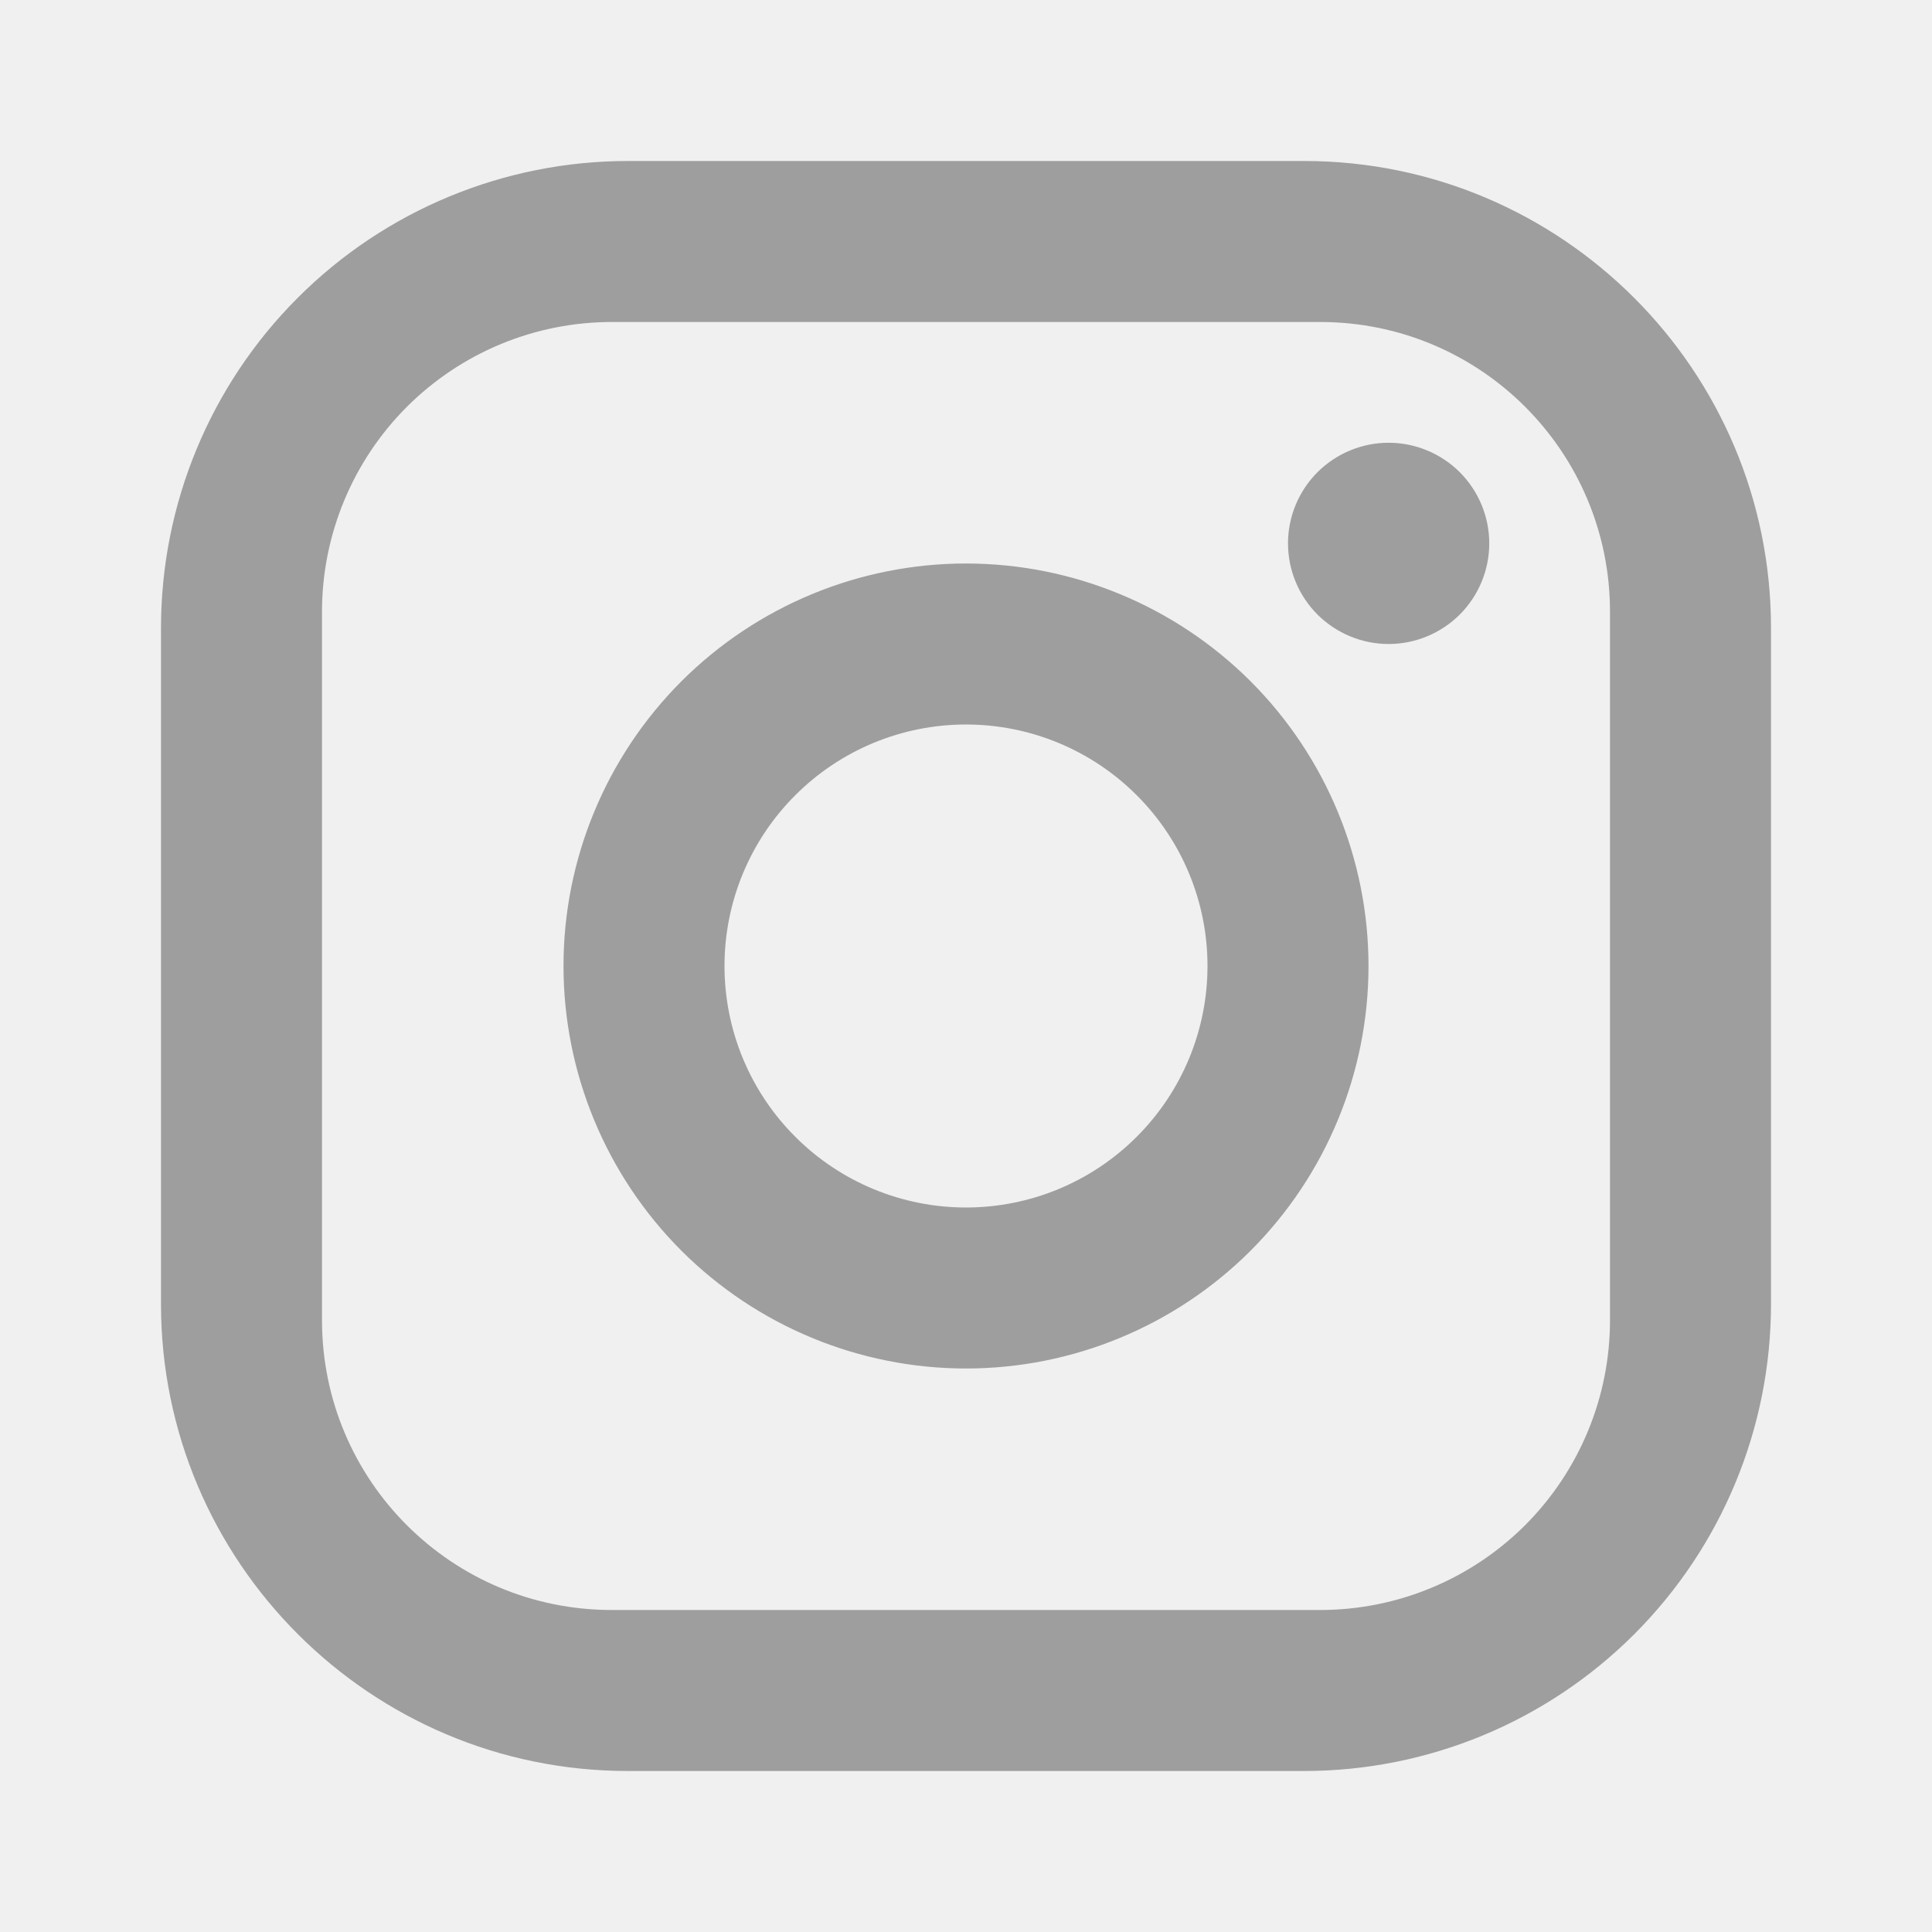
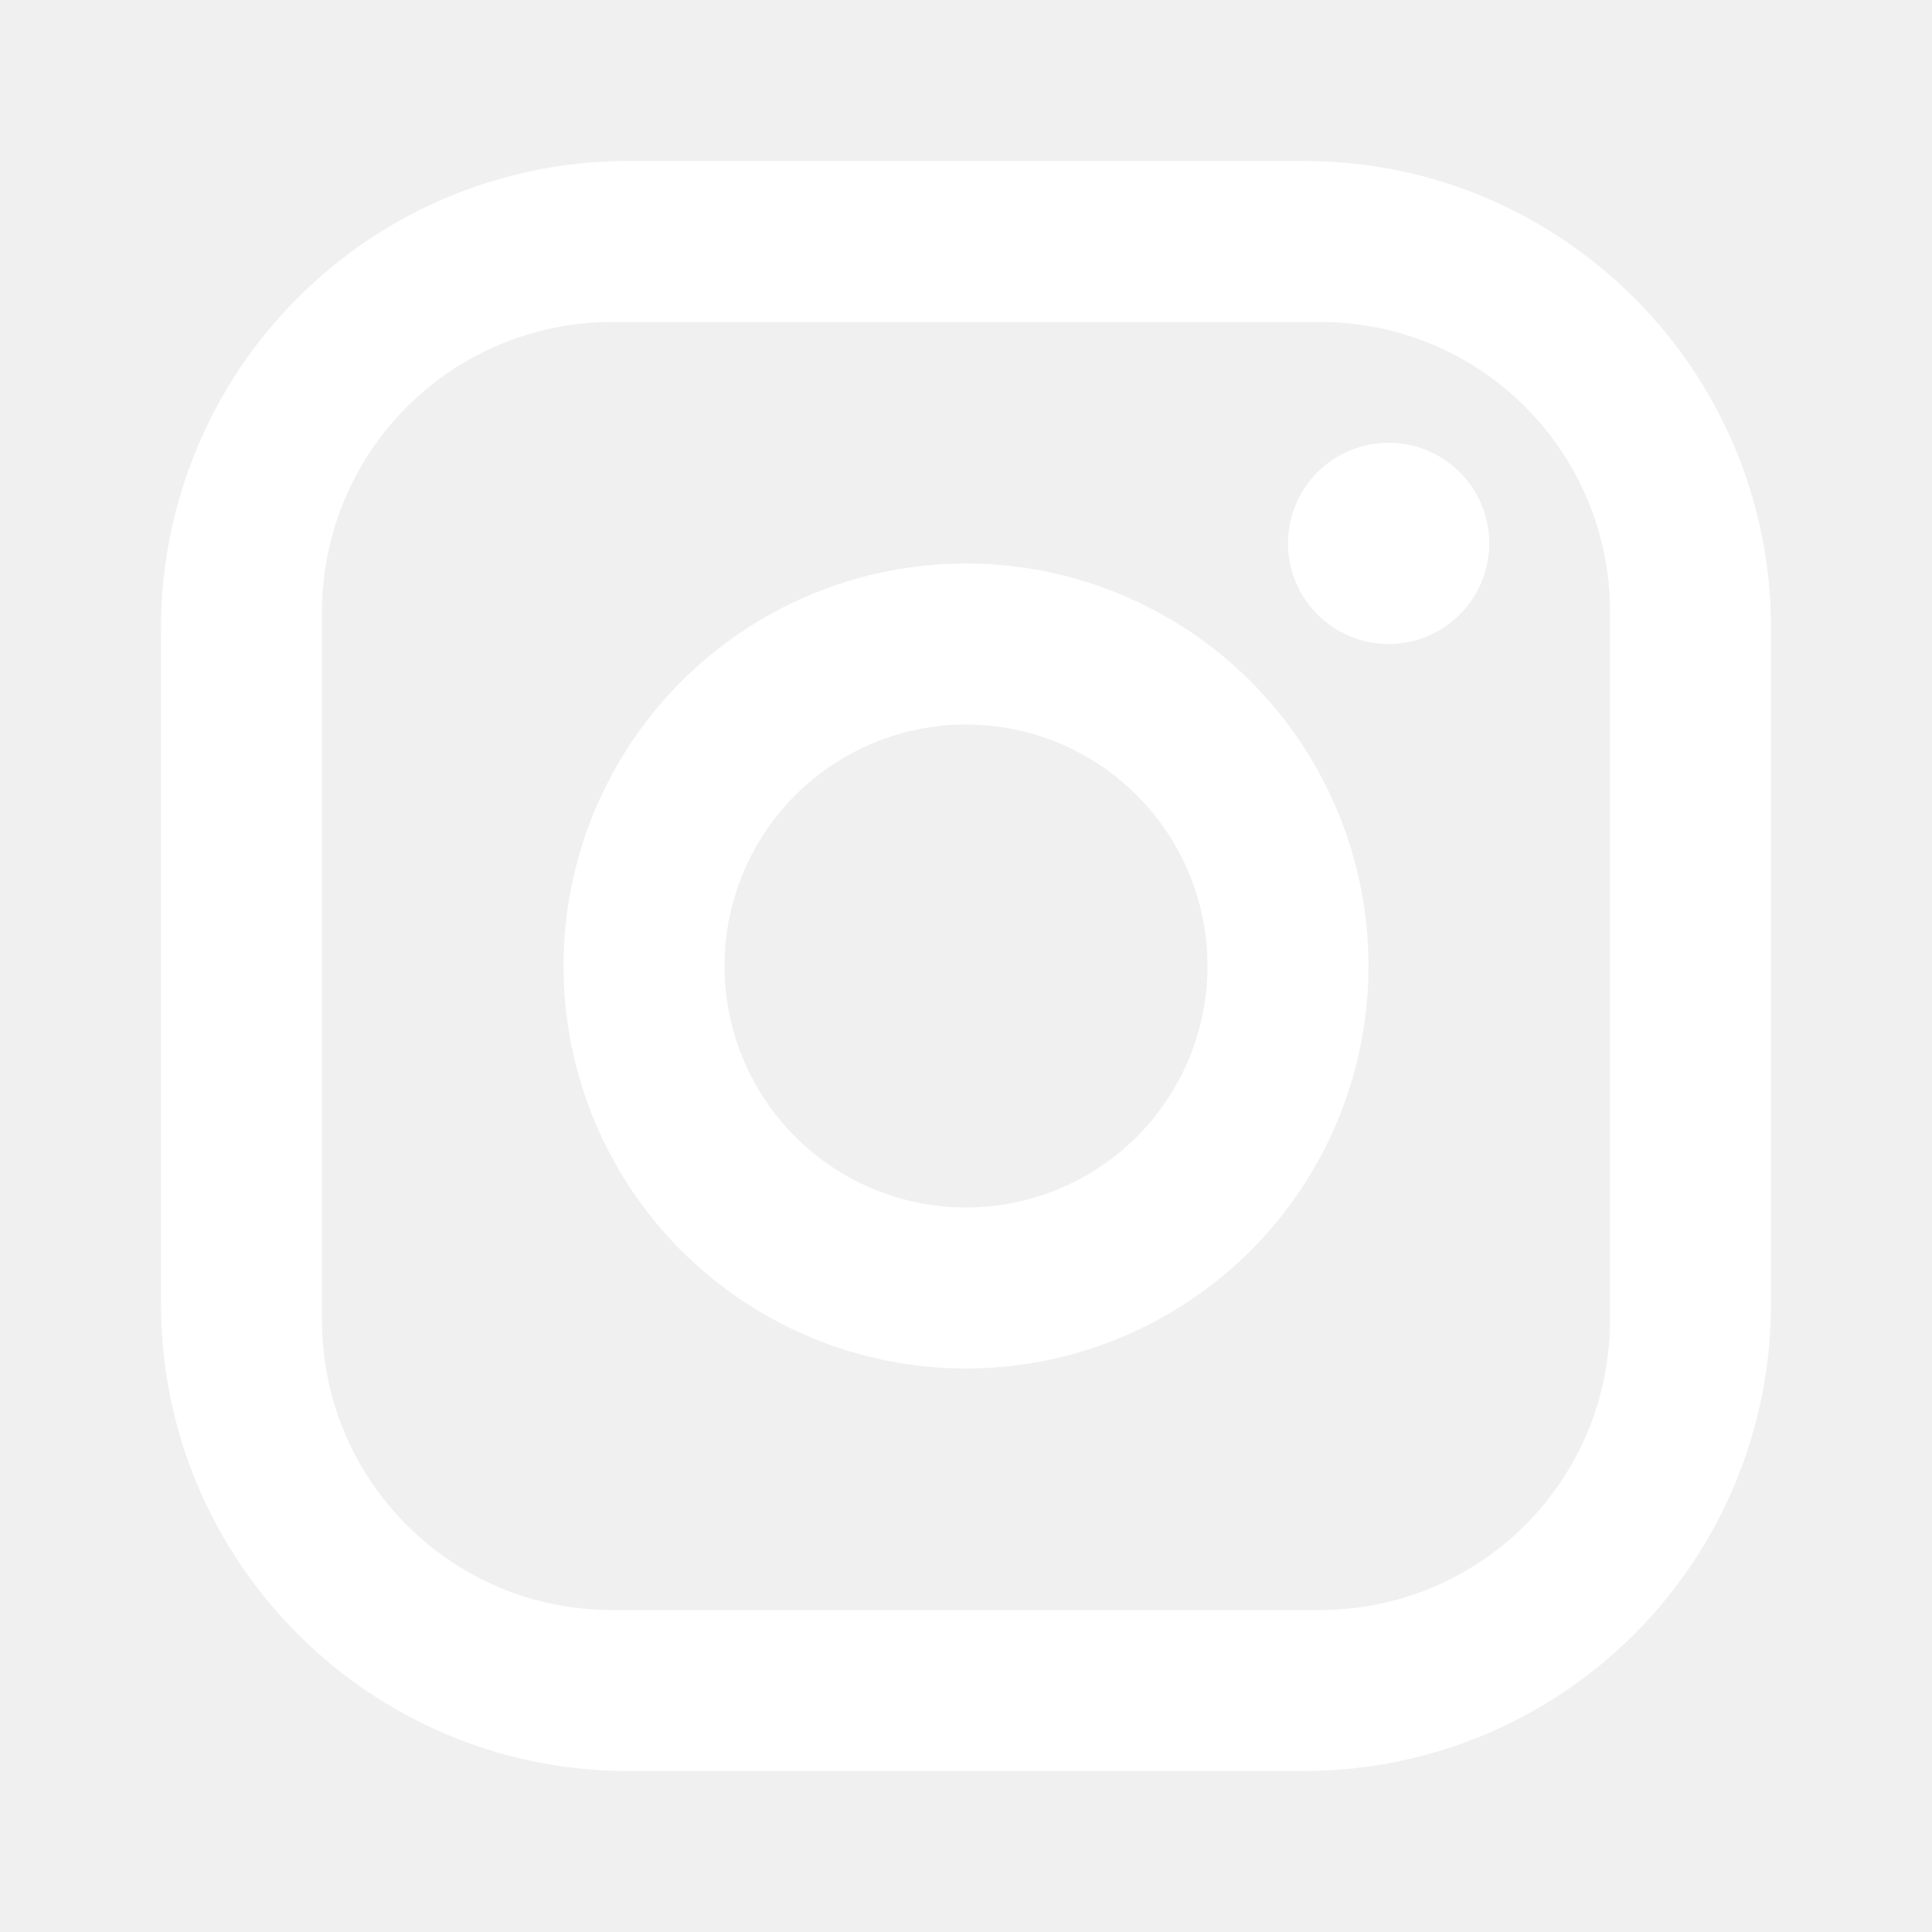
<svg xmlns="http://www.w3.org/2000/svg" width="24" height="24" viewBox="0 0 24 24" fill="none">
-   <path d="M7.8 2H16.2C19.4 2 22 4.6 22 7.8V16.2C22 17.738 21.389 19.213 20.301 20.301C19.213 21.389 17.738 22 16.2 22H7.8C4.6 22 2 19.4 2 16.2V7.8C2 6.262 2.611 4.786 3.699 3.699C4.786 2.611 6.262 2 7.8 2ZM7.6 4C6.645 4 5.73 4.379 5.054 5.054C4.379 5.73 4 6.645 4 7.6V16.4C4 18.39 5.61 20 7.6 20H16.4C17.355 20 18.27 19.621 18.946 18.946C19.621 18.27 20 17.355 20 16.4V7.6C20 5.61 18.39 4 16.4 4H7.6ZM17.25 5.5C17.581 5.5 17.899 5.632 18.134 5.866C18.368 6.101 18.5 6.418 18.5 6.75C18.5 7.082 18.368 7.399 18.134 7.634C17.899 7.868 17.581 8 17.25 8C16.919 8 16.601 7.868 16.366 7.634C16.132 7.399 16 7.082 16 6.75C16 6.418 16.132 6.101 16.366 5.866C16.601 5.632 16.919 5.5 17.25 5.5ZM12 7C13.326 7 14.598 7.527 15.536 8.464C16.473 9.402 17 10.674 17 12C17 13.326 16.473 14.598 15.536 15.536C14.598 16.473 13.326 17 12 17C10.674 17 9.402 16.473 8.464 15.536C7.527 14.598 7 13.326 7 12C7 10.674 7.527 9.402 8.464 8.464C9.402 7.527 10.674 7 12 7ZM12 9C11.204 9 10.441 9.316 9.879 9.879C9.316 10.441 9 11.204 9 12C9 12.796 9.316 13.559 9.879 14.121C10.441 14.684 11.204 15 12 15C12.796 15 13.559 14.684 14.121 14.121C14.684 13.559 15 12.796 15 12C15 11.204 14.684 10.441 14.121 9.879C13.559 9.316 12.796 9 12 9Z" fill="#9E9E9E" />
+   <path d="M7.8 2H16.2C19.4 2 22 4.6 22 7.8V16.2C22 17.738 21.389 19.213 20.301 20.301C19.213 21.389 17.738 22 16.2 22H7.8C4.6 22 2 19.4 2 16.2V7.8C2 6.262 2.611 4.786 3.699 3.699C4.786 2.611 6.262 2 7.8 2ZM7.6 4C6.645 4 5.73 4.379 5.054 5.054C4.379 5.73 4 6.645 4 7.6V16.4C4 18.39 5.61 20 7.6 20H16.4C17.355 20 18.27 19.621 18.946 18.946C19.621 18.27 20 17.355 20 16.4V7.6C20 5.61 18.39 4 16.4 4H7.6ZM17.25 5.5C17.581 5.5 17.899 5.632 18.134 5.866C18.368 6.101 18.5 6.418 18.5 6.75C18.5 7.082 18.368 7.399 18.134 7.634C17.899 7.868 17.581 8 17.25 8C16.919 8 16.601 7.868 16.366 7.634C16.132 7.399 16 7.082 16 6.75C16 6.418 16.132 6.101 16.366 5.866C16.601 5.632 16.919 5.5 17.25 5.5ZM12 7C13.326 7 14.598 7.527 15.536 8.464C16.473 9.402 17 10.674 17 12C17 13.326 16.473 14.598 15.536 15.536C14.598 16.473 13.326 17 12 17C10.674 17 9.402 16.473 8.464 15.536C7.527 14.598 7 13.326 7 12C7 10.674 7.527 9.402 8.464 8.464C9.402 7.527 10.674 7 12 7ZM12 9C11.204 9 10.441 9.316 9.879 9.879C9.316 10.441 9 11.204 9 12C9 12.796 9.316 13.559 9.879 14.121C10.441 14.684 11.204 15 12 15C12.796 15 13.559 14.684 14.121 14.121C14.684 13.559 15 12.796 15 12C15 11.204 14.684 10.441 14.121 9.879C13.559 9.316 12.796 9 12 9Z" fill="#fff" />
</svg>
